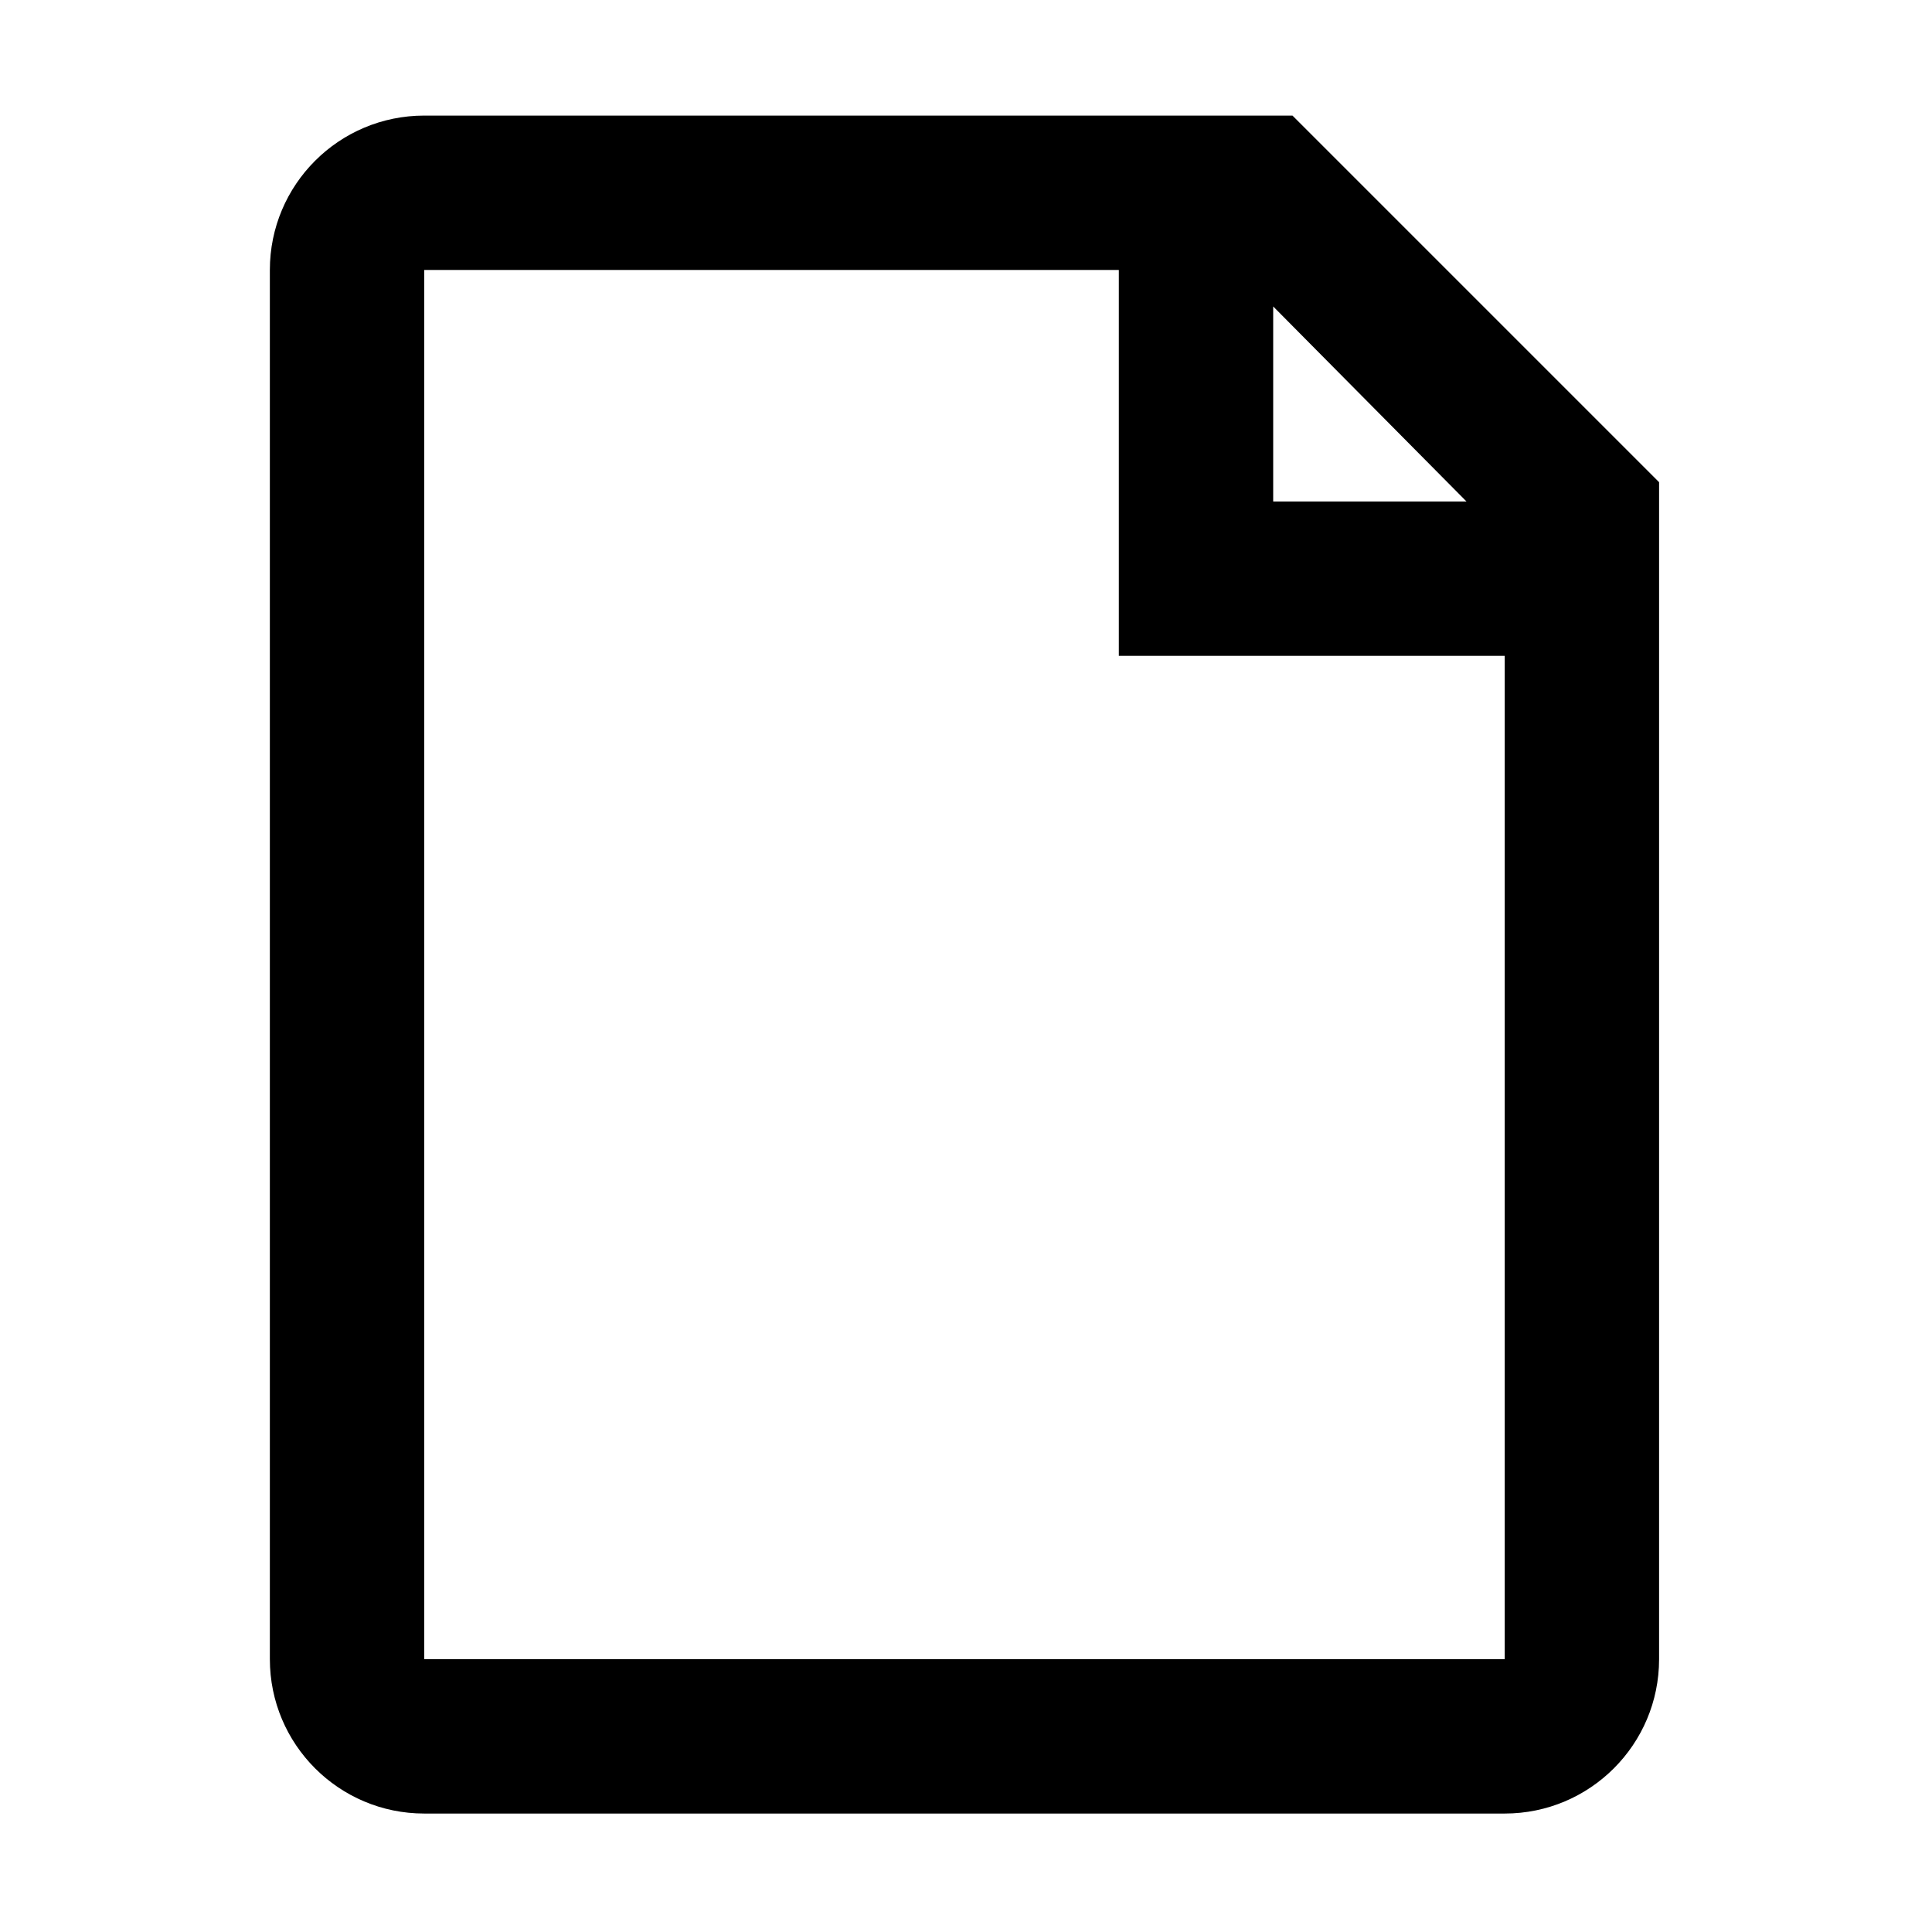
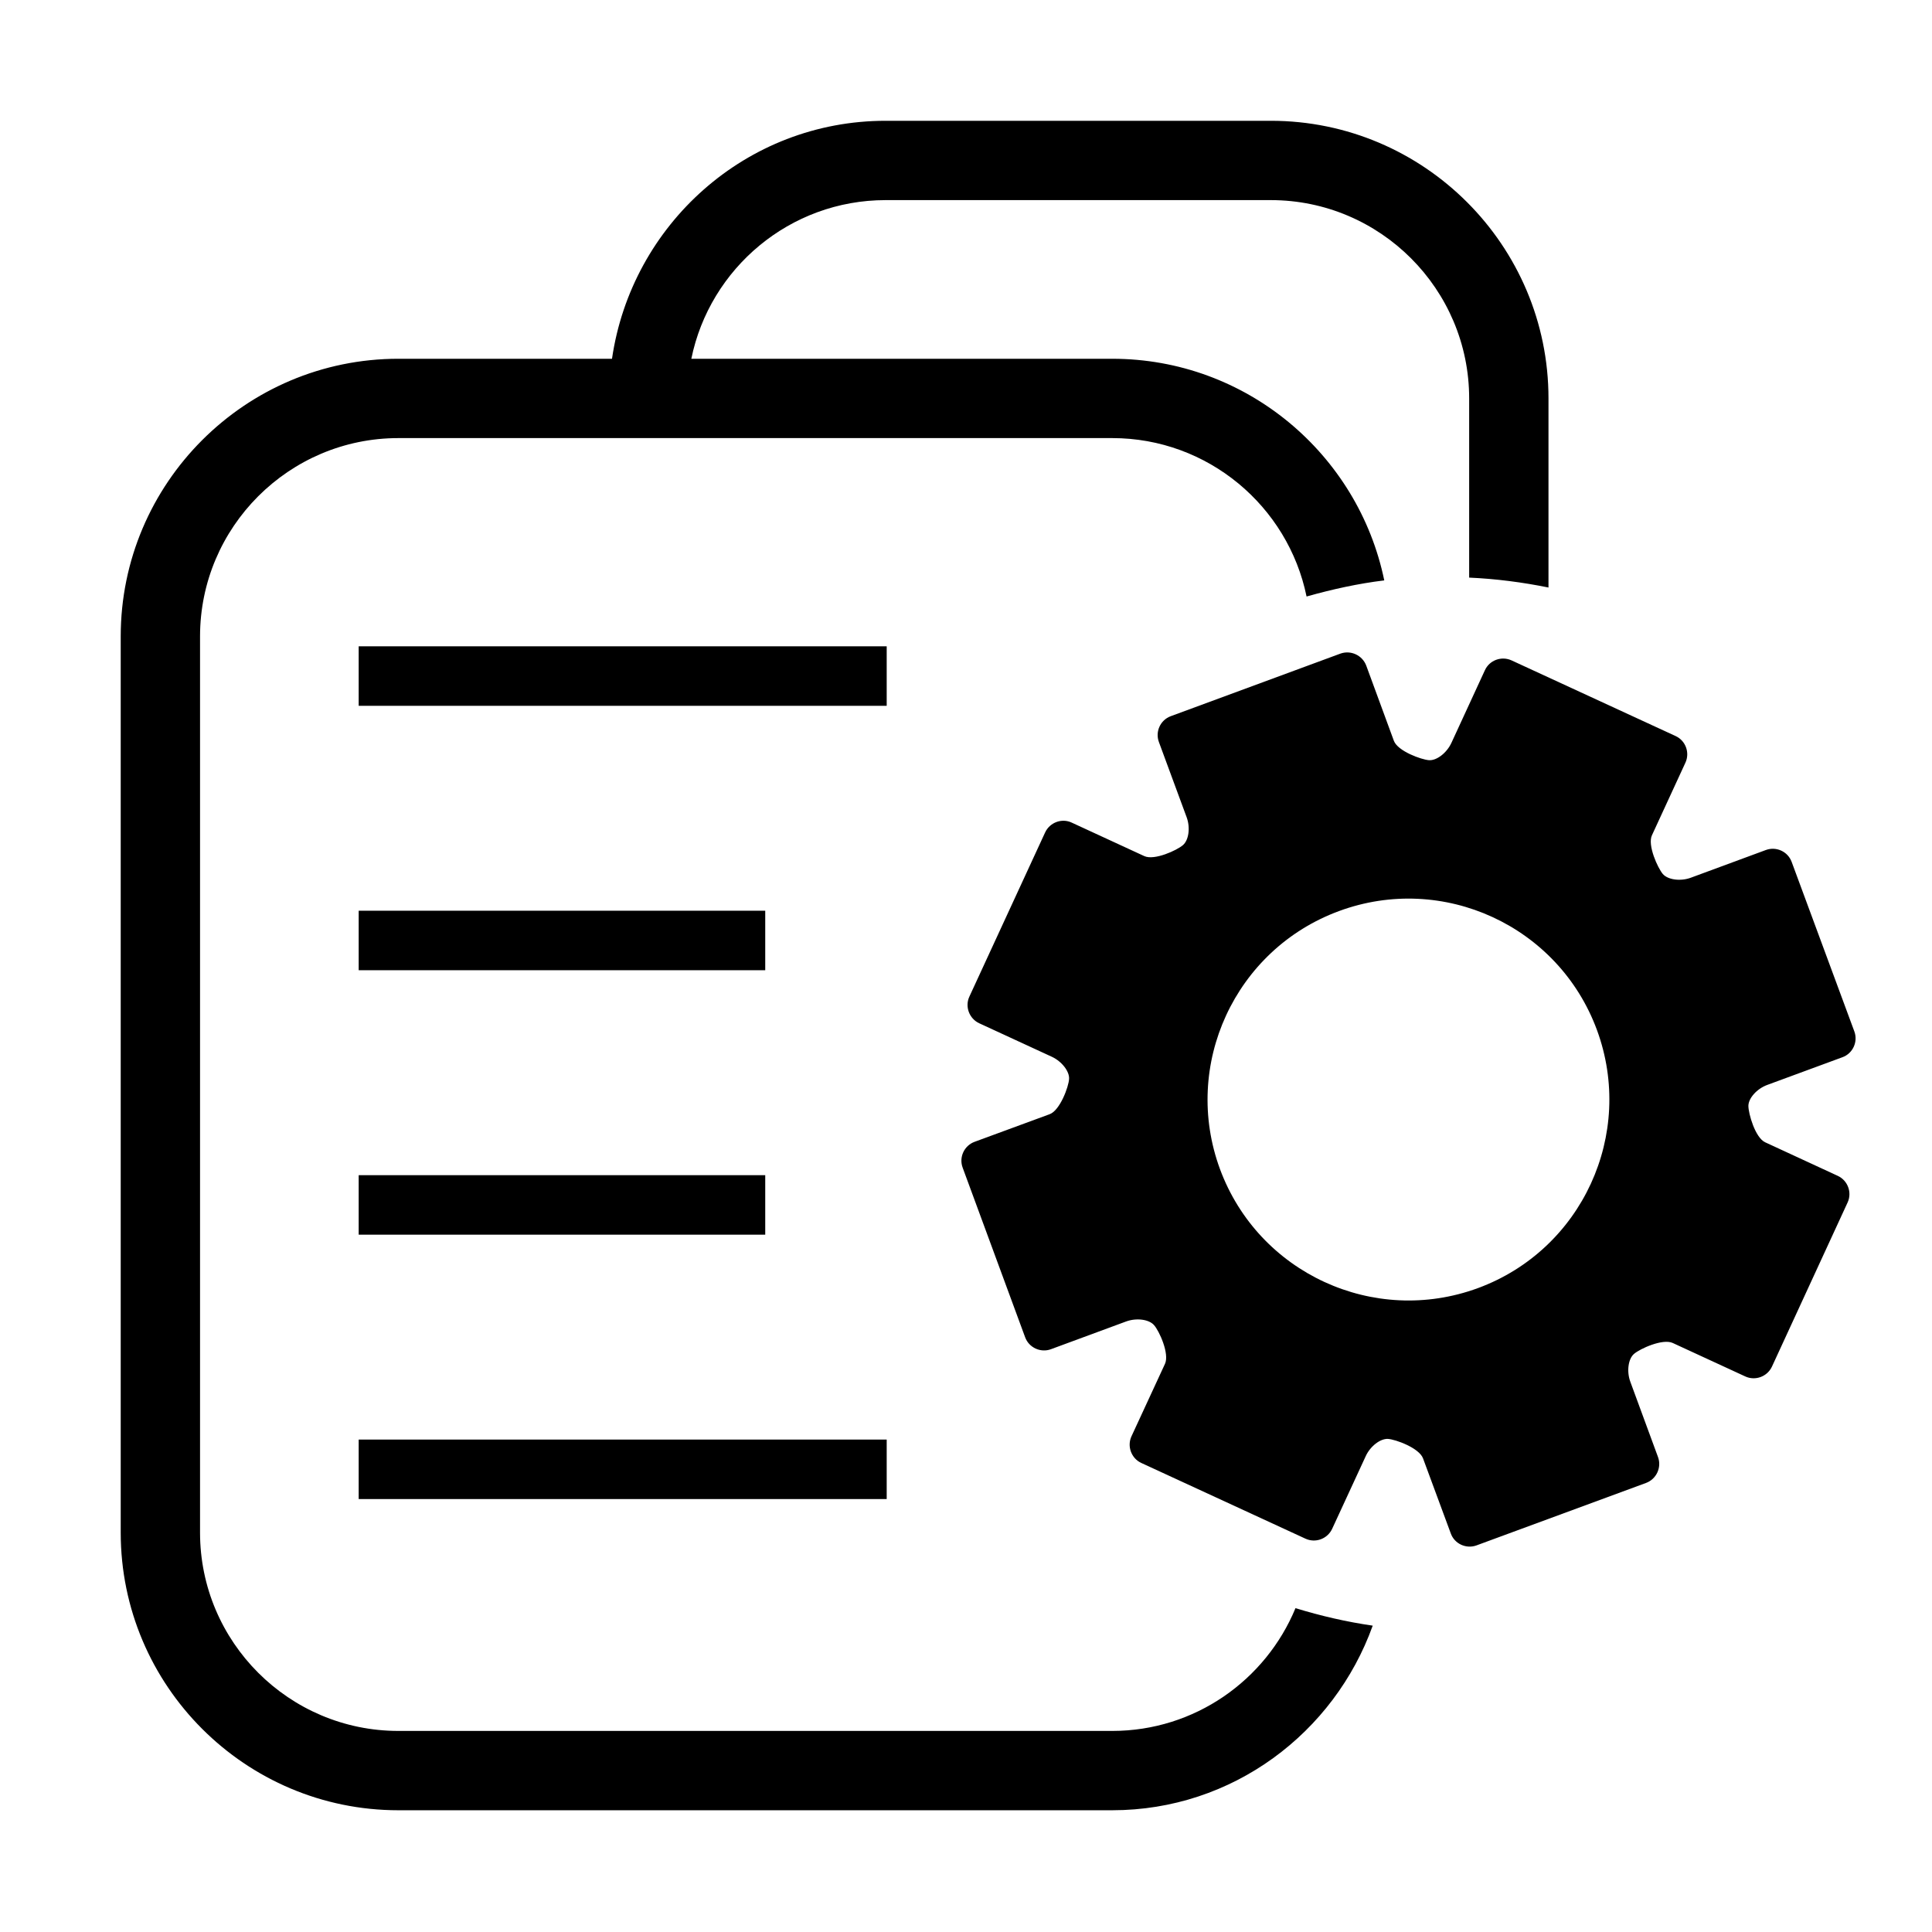
- <svg xmlns="http://www.w3.org/2000/svg" t="1559399077271" class="icon" style="" viewBox="0 0 1024 1024" version="1.1" p-id="2341" width="200" height="200">
+ <svg xmlns="http://www.w3.org/2000/svg" t="1559490075299" class="icon" style="" viewBox="0 0 1024 1024" version="1.1" p-id="1192" width="200" height="200">
  <defs>
    <style type="text/css" />
  </defs>
-   <path d="M797.536 961.212H224.843c-45.186 0-81.813-36.628-81.813-81.813v-736.32c0-45.185 36.628-81.813 81.813-81.813H685.043L879.35 255.572v623.827c0 45.186-36.628 81.813-81.814 81.813z m-204.533-613.6V143.079h-368.16v736.32h572.693V347.612H593.003z m81.814-185.184v103.371h102.451L674.817 162.428z" p-id="2342" />
+   <path d="M589.531 917.427 211.138 917.427c-57.937 0-105.113-47.176-105.113-105.112l0-475.009c0-57.932 47.176-105.109 105.113-105.109L589.531 232.197c50.706 0 93.162 36.109 102.975 83.962 13.587-3.818 27.305-6.856 41.181-8.537-13.795-66.926-73.166-117.467-144.156-117.467L366.421 190.155c9.77-47.939 52.225-84.091 102.974-84.091l204.184 0c57.931 0 105.108 47.176 105.108 105.113l0 94.968c14.166 0.633 28.205 2.443 42.043 5.253l0-100.221c0-81.152-66.021-147.156-147.15-147.156L469.392 64.021c-73.904 0-134.672 55.041-145.019 126.13L211.138 190.151c-81.135 0-147.156 66.004-147.156 147.157l0 475.009c0 81.135 66.022 147.155 147.156 147.155L589.531 959.47c63.763 0 117.631-41.06 138.037-97.841-13.919-2.012-27.55-5.175-40.931-9.278C670.868 890.492 633.299 917.427 589.531 917.427L589.531 917.427zM589.531 917.427" p-id="1193" />
+   <path d="M190.111 342.559l279.858 0 0 31.536L190.111 374.095 190.111 342.559 190.111 342.559zM190.111 342.559" p-id="1194" />
+   <path d="M190.111 482.696l215.479 0 0 31.532L190.111 514.228 190.111 482.696 190.111 482.696zM190.111 482.696" p-id="1195" />
+   <path d="M190.111 622.869l215.479 0 0 31.533L190.111 654.402 190.111 622.869 190.111 622.869zM190.111 622.869" p-id="1196" />
+   <path d="M190.111 763.001l279.858 0 0 31.532L190.111 794.533 190.111 763.001 190.111 763.001zM190.111 763.001" p-id="1197" />
+   <path d="M936.666 575.039l39.886-14.694c5.479-1.997 8.324-8.158 6.286-13.676l-33.217-89.835c-1.993-5.479-8.155-8.345-13.679-6.308l-39.752 14.675c-5.524 2.037-12.192 1.123-14.868-1.974-2.675-3.166-8.199-15.229-5.779-20.472l17.757-38.504c2.46-5.31 0.124-11.703-5.185-14.124l-86.986-40.119c-5.349-2.421-11.68-0.085-14.1 5.226l-17.752 38.504c-2.465 5.332-7.82 9.474-11.894 9.175-4.034-0.276-16.565-4.78-18.604-10.28l-14.653-39.881c-2.082-5.479-8.199-8.306-13.723-6.309l-89.875 33.15c-5.519 2.041-8.324 8.176-6.286 13.7l14.699 39.841c2.037 5.479 1.146 12.189-1.997 14.824-3.103 2.696-15.081 8.238-20.431 5.8l-38.482-17.757c-5.265-2.484-11.64-0.085-14.1 5.225l-40.141 86.986c-2.461 5.287-0.085 11.659 5.185 14.124l38.481 17.757c5.35 2.461 9.469 7.814 9.171 11.804-0.21 4.08-4.797 16.611-10.276 18.649l-39.841 14.654c-5.479 2.037-8.328 8.155-6.286 13.676l33.127 89.919c1.997 5.475 8.199 8.324 13.637 6.326l39.838-14.698c5.523-2.038 12.233-1.146 14.868 1.957 2.72 3.059 8.239 15.121 5.777 20.472l-17.755 38.396c-2.461 5.31-0.085 11.725 5.185 14.146l87.026 40.136c5.354 2.465 11.68 0.085 14.145-5.225l17.757-38.437c2.421-5.354 7.77-9.429 11.805-9.219 4.079 0.259 16.565 4.801 18.603 10.325l14.699 39.752c1.952 5.524 8.155 8.368 13.634 6.37l89.919-33.127c5.434-2.038 8.324-8.199 6.285-13.718l-14.653-39.847c-2.041-5.475-1.146-12.189 1.952-14.818 3.142-2.72 15.161-8.244 20.515-5.779l38.482 17.752c5.265 2.425 11.64 0.085 14.1-5.225l40.096-86.986c2.465-5.309 0.085-11.721-5.265-14.146l-38.398-17.751c-5.354-2.465-8.92-15.292-8.92-19.286C926.69 582.092 931.147 577.076 936.666 575.039L936.666 575.039zM783.379 682.711c-55.173 20.302-116.378-7.94-136.769-63.074-20.302-55.133 7.9-116.378 63.077-136.746 55.174-20.365 116.379 7.877 136.725 63.01C866.715 601.12 838.512 662.369 783.379 682.711L783.379 682.711zM783.379 682.711" p-id="1198" />
</svg>
